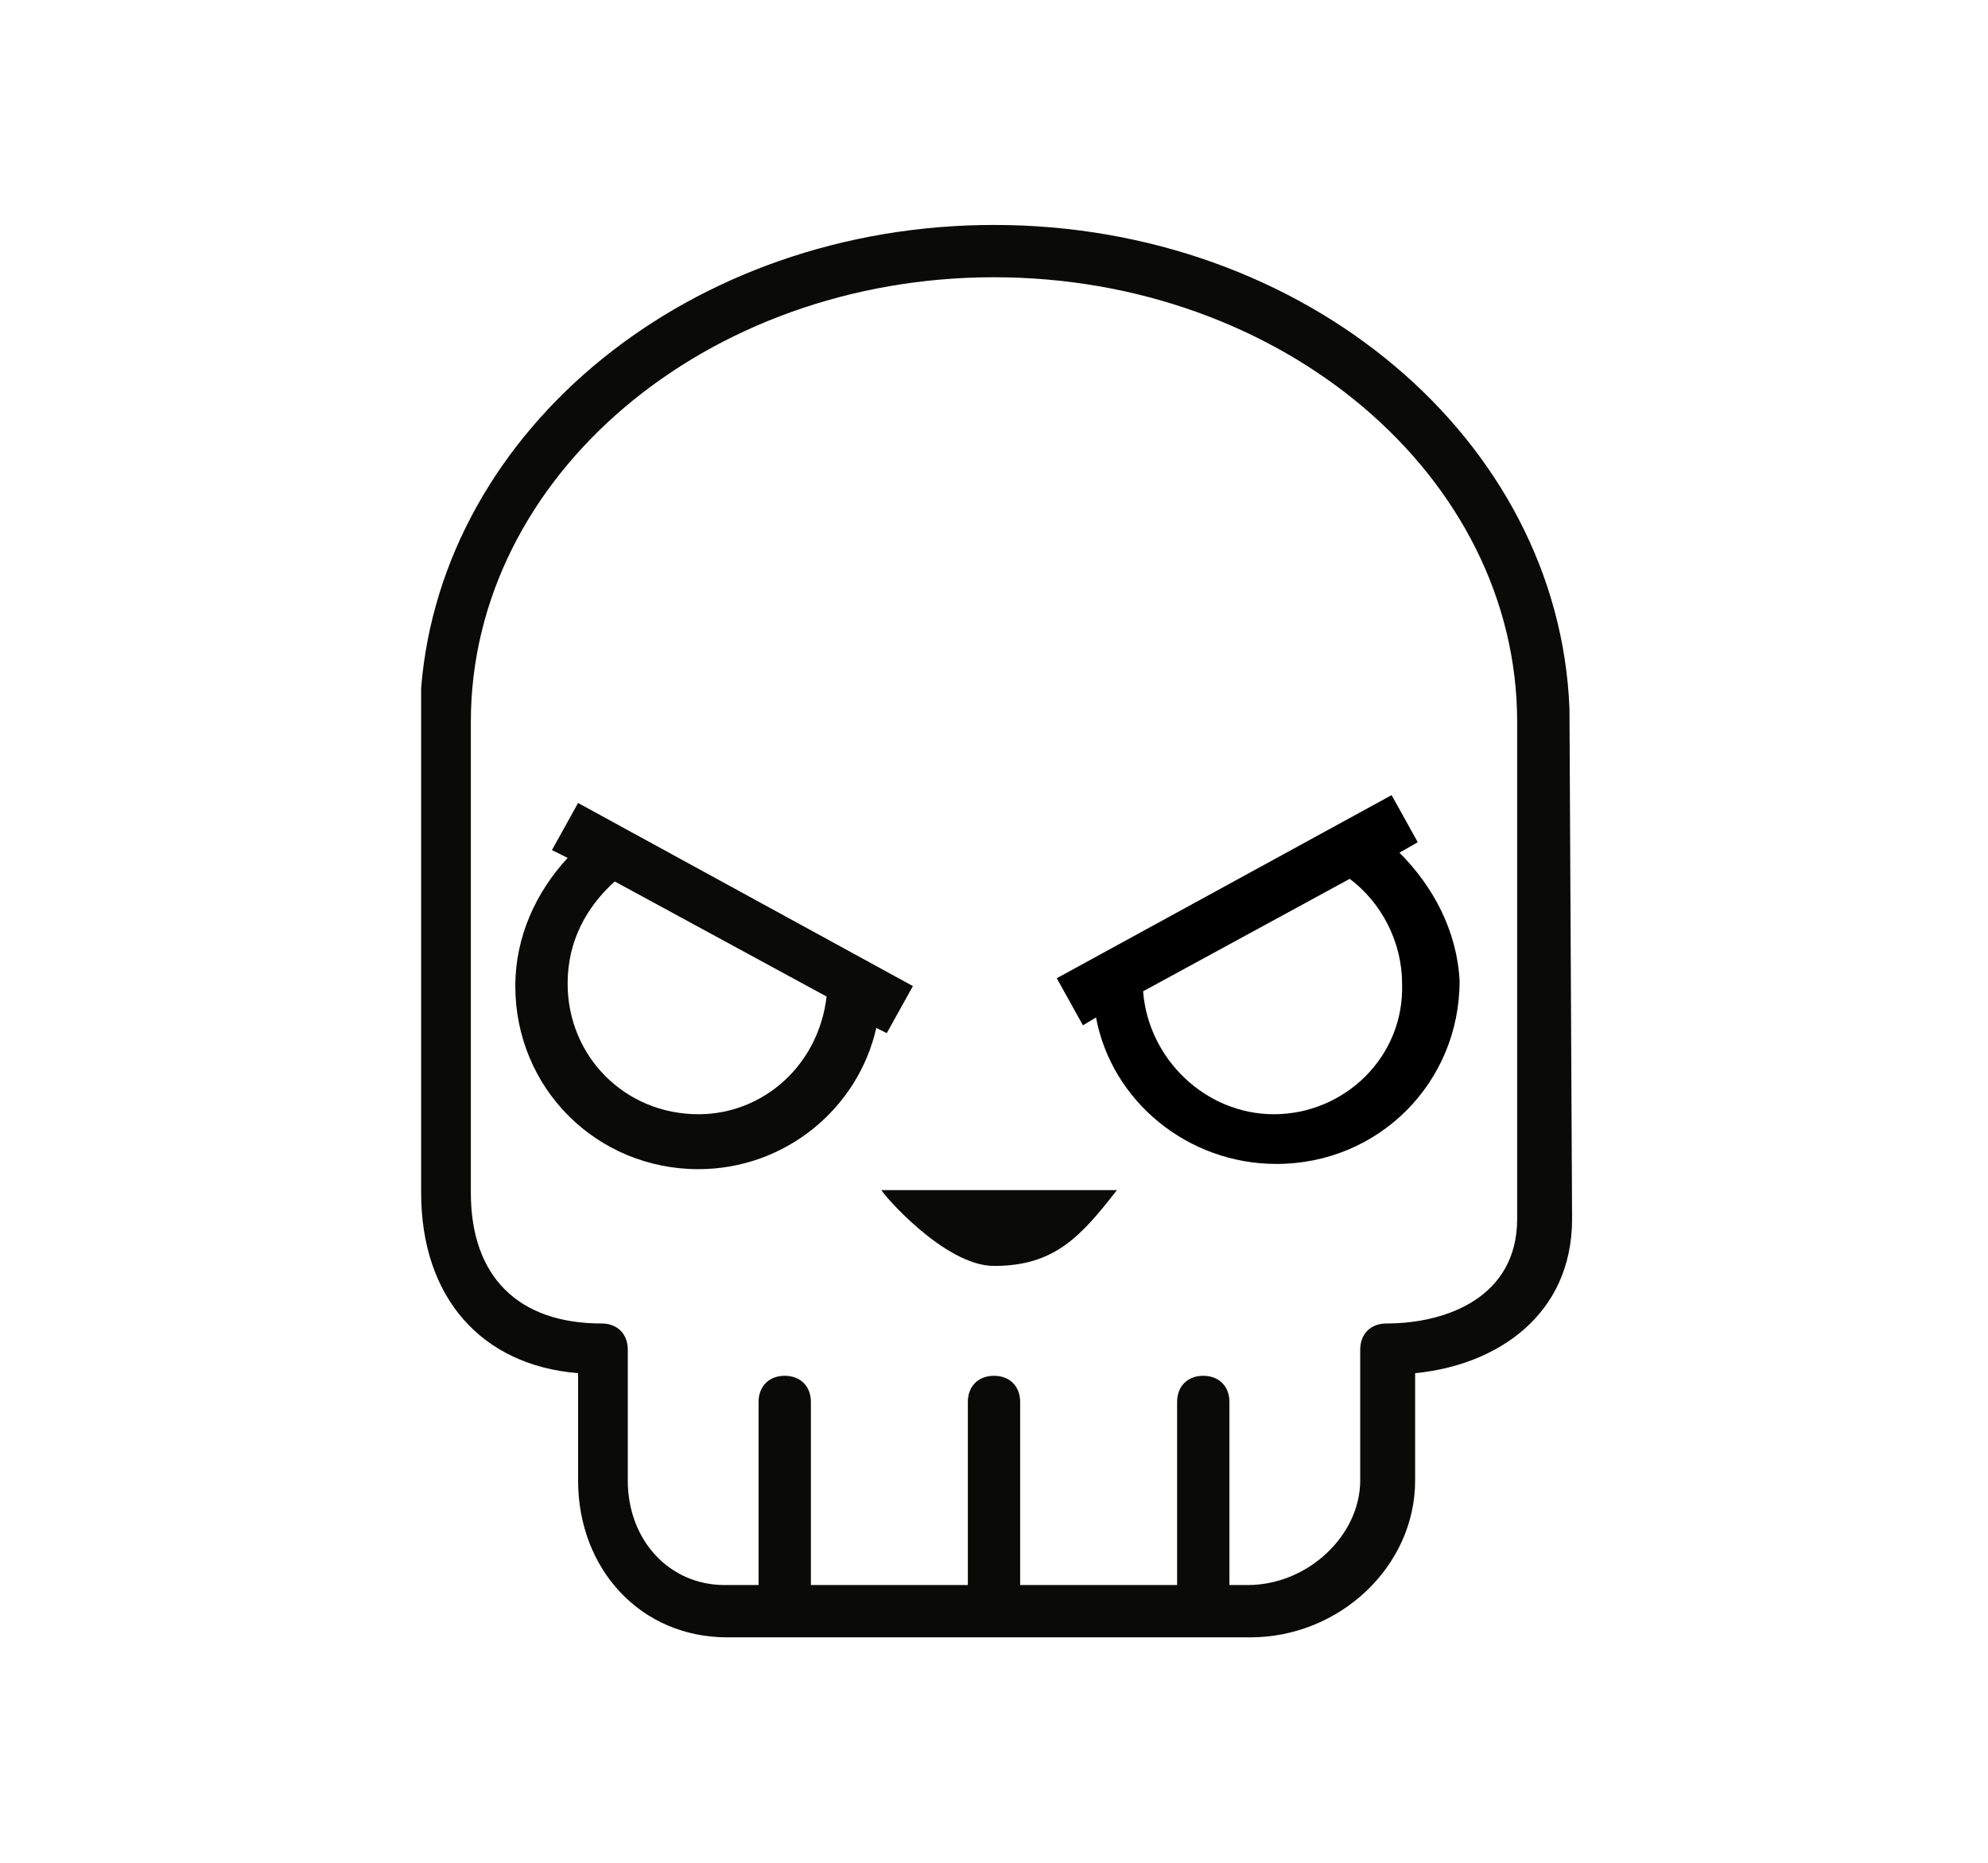
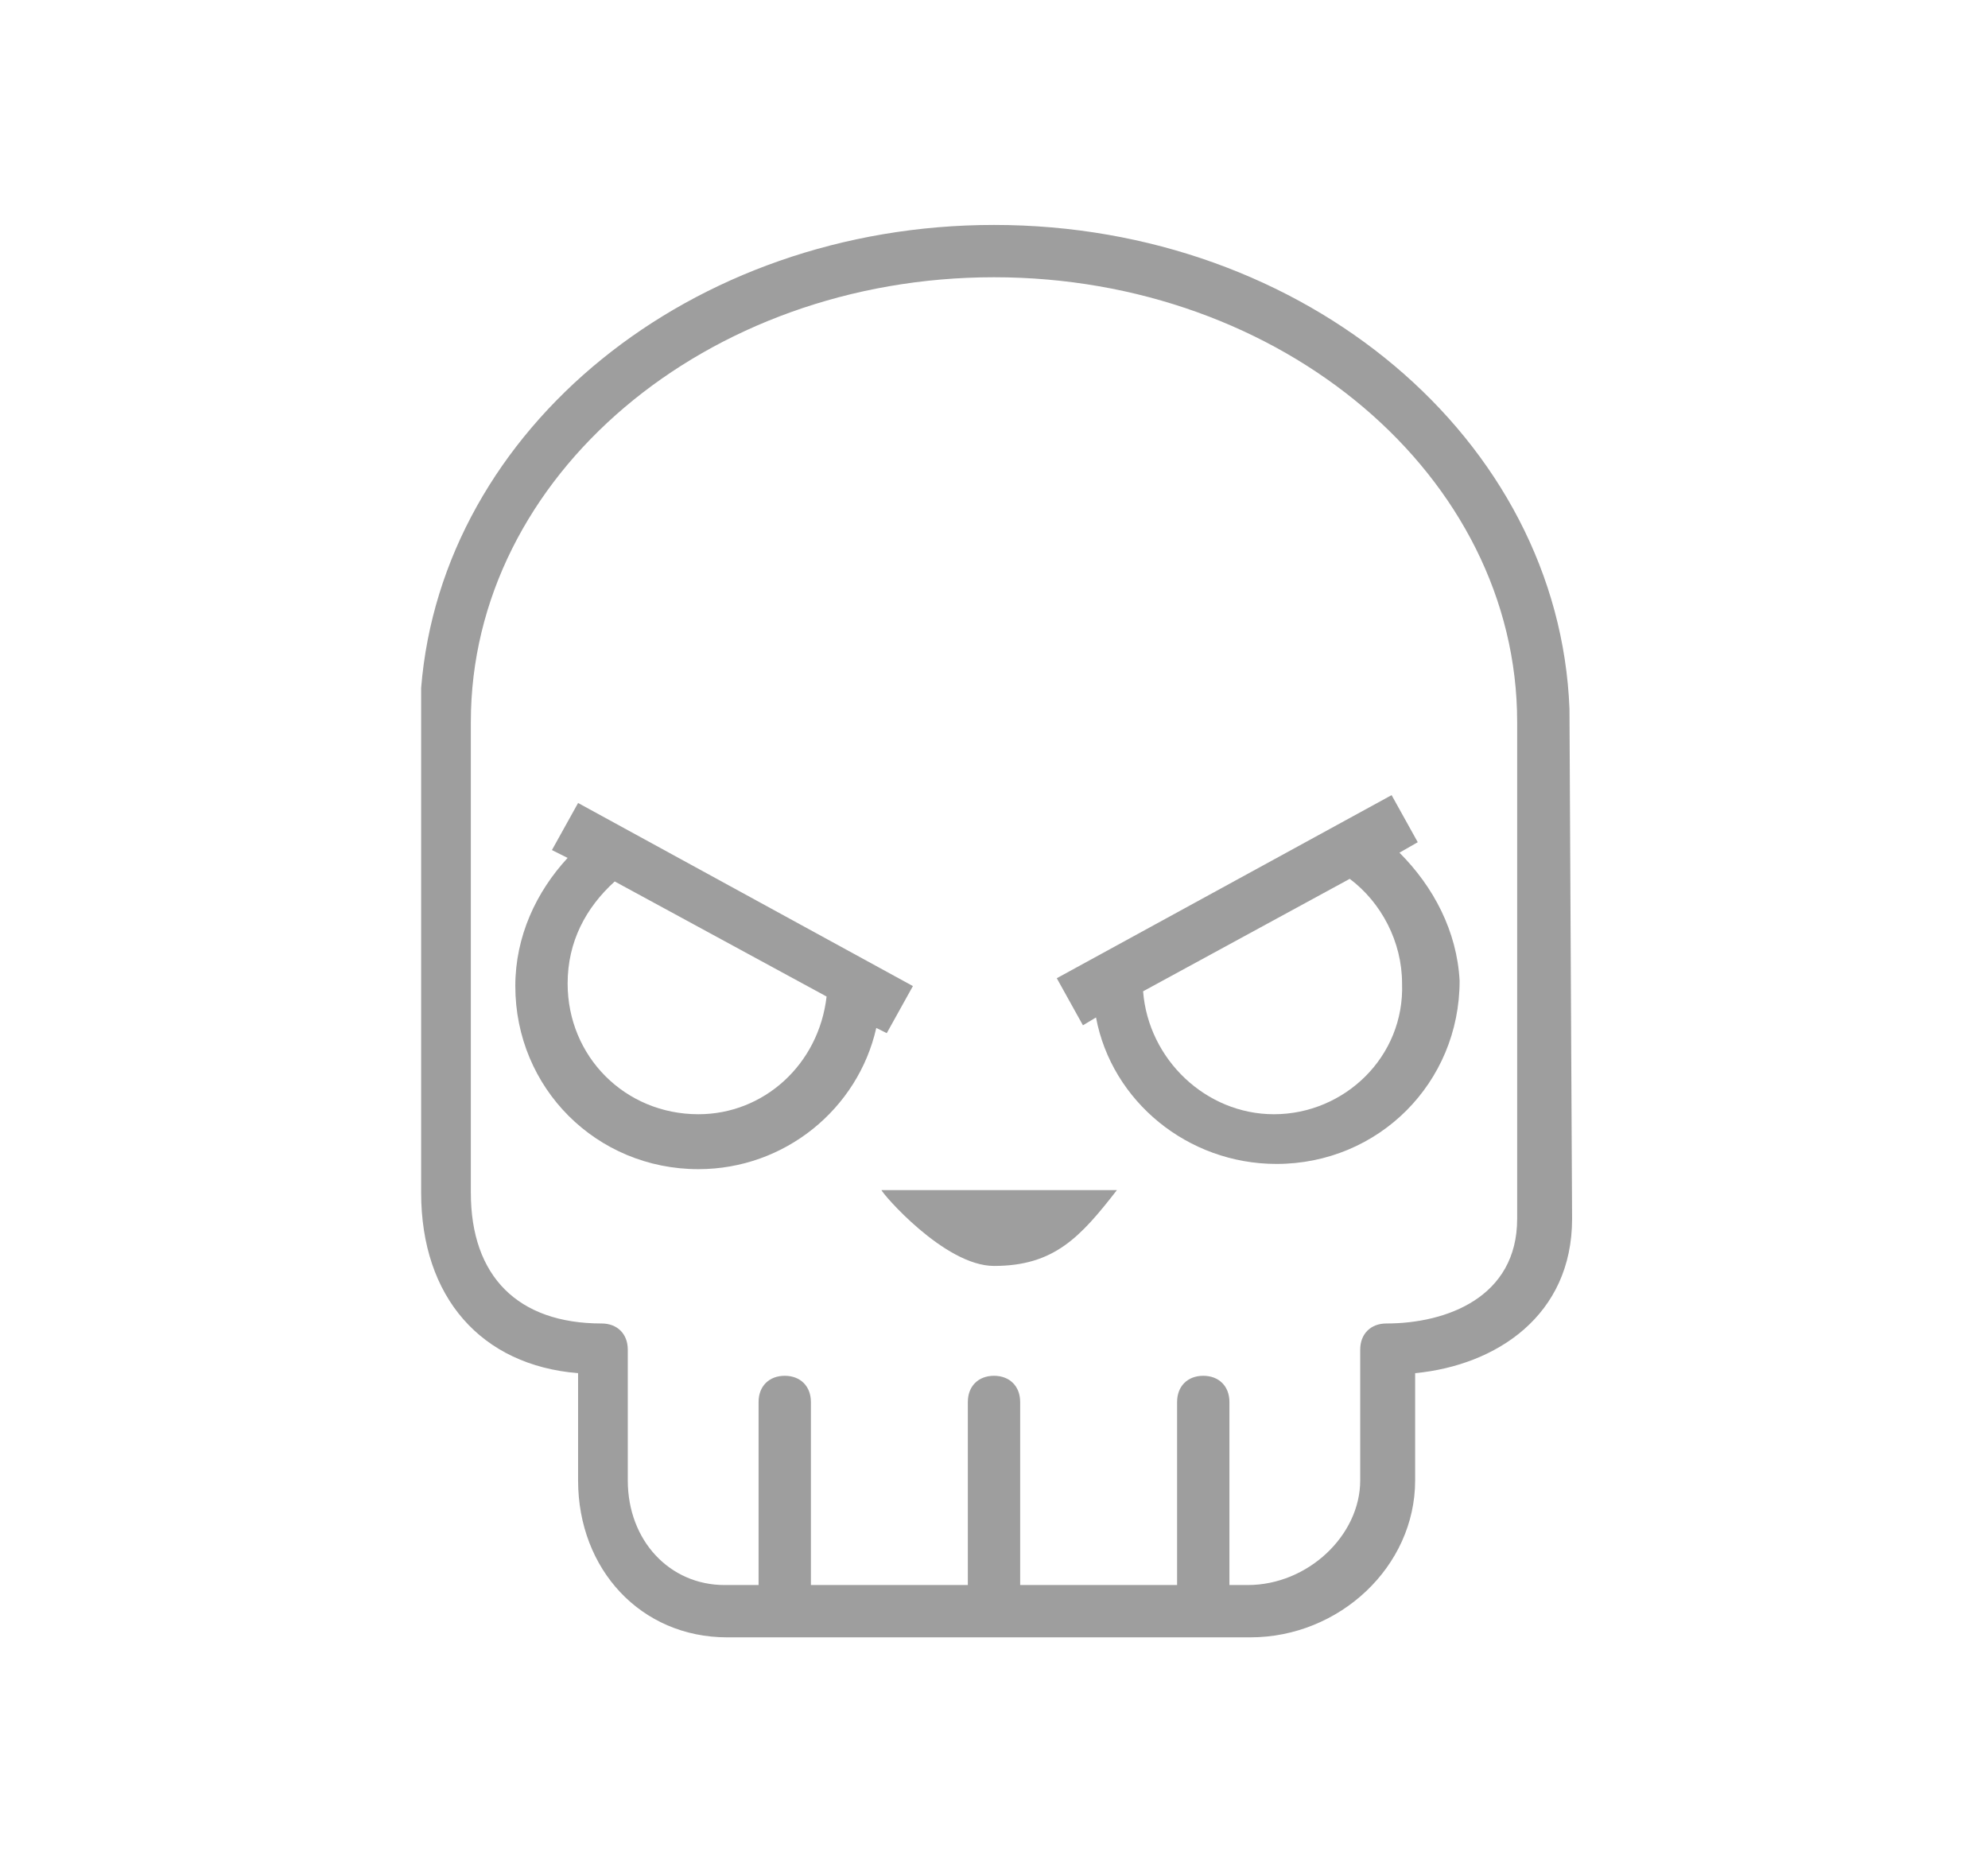
<svg xmlns="http://www.w3.org/2000/svg" version="1.1" id="Layer_1" x="0px" y="0px" viewBox="0 0 76 71.2" style="enable-background:new 0 0 76 71.2;" xml:space="preserve">
  <style type="text/css">
- 	.st0{fill:#0A0B09;}
+ 	.st0{fill:#9E9E9E;}
</style>
  <g>
    <g>
-       <path d="M53.5,32.6l0.7-0.4l-1-1.8l-12.8,7l1,1.8l0.5-0.3c0.6,3.2,3.5,5.6,6.9,5.6c3.9,0,7-3.1,7-7C55.7,35.6,54.8,33.9,53.5,32.6    z M48.7,42.6c-2.6,0-4.8-2.1-5-4.7l7.9-4.3c1.2,0.9,2,2.4,2,4C53.7,40.4,51.4,42.6,48.7,42.6z" />
+       <path class="st0" d="M53.5,32.6l0.7-0.4l-1-1.8l-12.8,7l1,1.8l0.5-0.3c0.6,3.2,3.5,5.6,6.9,5.6c3.9,0,7-3.1,7-7    C55.7,35.6,54.8,33.9,53.5,32.6z M48.7,42.6c-2.6,0-4.8-2.1-5-4.7l7.9-4.3c1.2,0.9,2,2.4,2,4C53.7,40.4,51.4,42.6,48.7,42.6z" />
      <g>
        <path class="st0" d="M60,27.1C59.6,16.8,49.9,8.6,38,8.6c-11.6,0-21.1,7.8-21.9,17.7l0,0l0,0v19.3c0,4,2.3,6.6,6,6.9v4.1     c0,3.4,2.4,6,5.7,6h20c3.4,0,6.3-2.7,6.3-6v-4.1c3.1-0.3,6-2.2,6-5.9L60,27.1L60,27.1z M58,46.6c0,3-2.7,4-5,4c-0.6,0-1,0.4-1,1     v5c0,2.1-2,4-4.3,4H47v-7c0-0.6-0.4-1-1-1s-1,0.4-1,1v7h-6v-7c0-0.6-0.4-1-1-1s-1,0.4-1,1v7h-6v-7c0-0.6-0.4-1-1-1s-1,0.4-1,1v7     h-1.3c-2.1,0-3.7-1.7-3.7-4v-5c0-0.6-0.4-1-1-1c-3.2,0-5-1.8-5-5v-18l0,0c0-9.4,9-17,20-17s20,7.6,20,17l0,0V46.6z" />
        <path class="st0" d="M33.9,39.5l1-1.8l-12.8-7l-1,1.8l0.6,0.3c-1.2,1.3-2,3-2,4.9c0,3.9,3.1,7,7,7c3.3,0,6.1-2.3,6.8-5.4     L33.9,39.5z M26.7,42.6c-2.8,0-5-2.2-5-5c0-1.6,0.7-2.9,1.8-3.9l8.1,4.4C31.3,40.7,29.2,42.6,26.7,42.6z" />
        <path class="st0" d="M38,48.4c2.3,0,3.3-1.1,4.7-2.9h-9C33.7,45.6,36.1,48.4,38,48.4z" />
      </g>
    </g>
  </g>
</svg>
